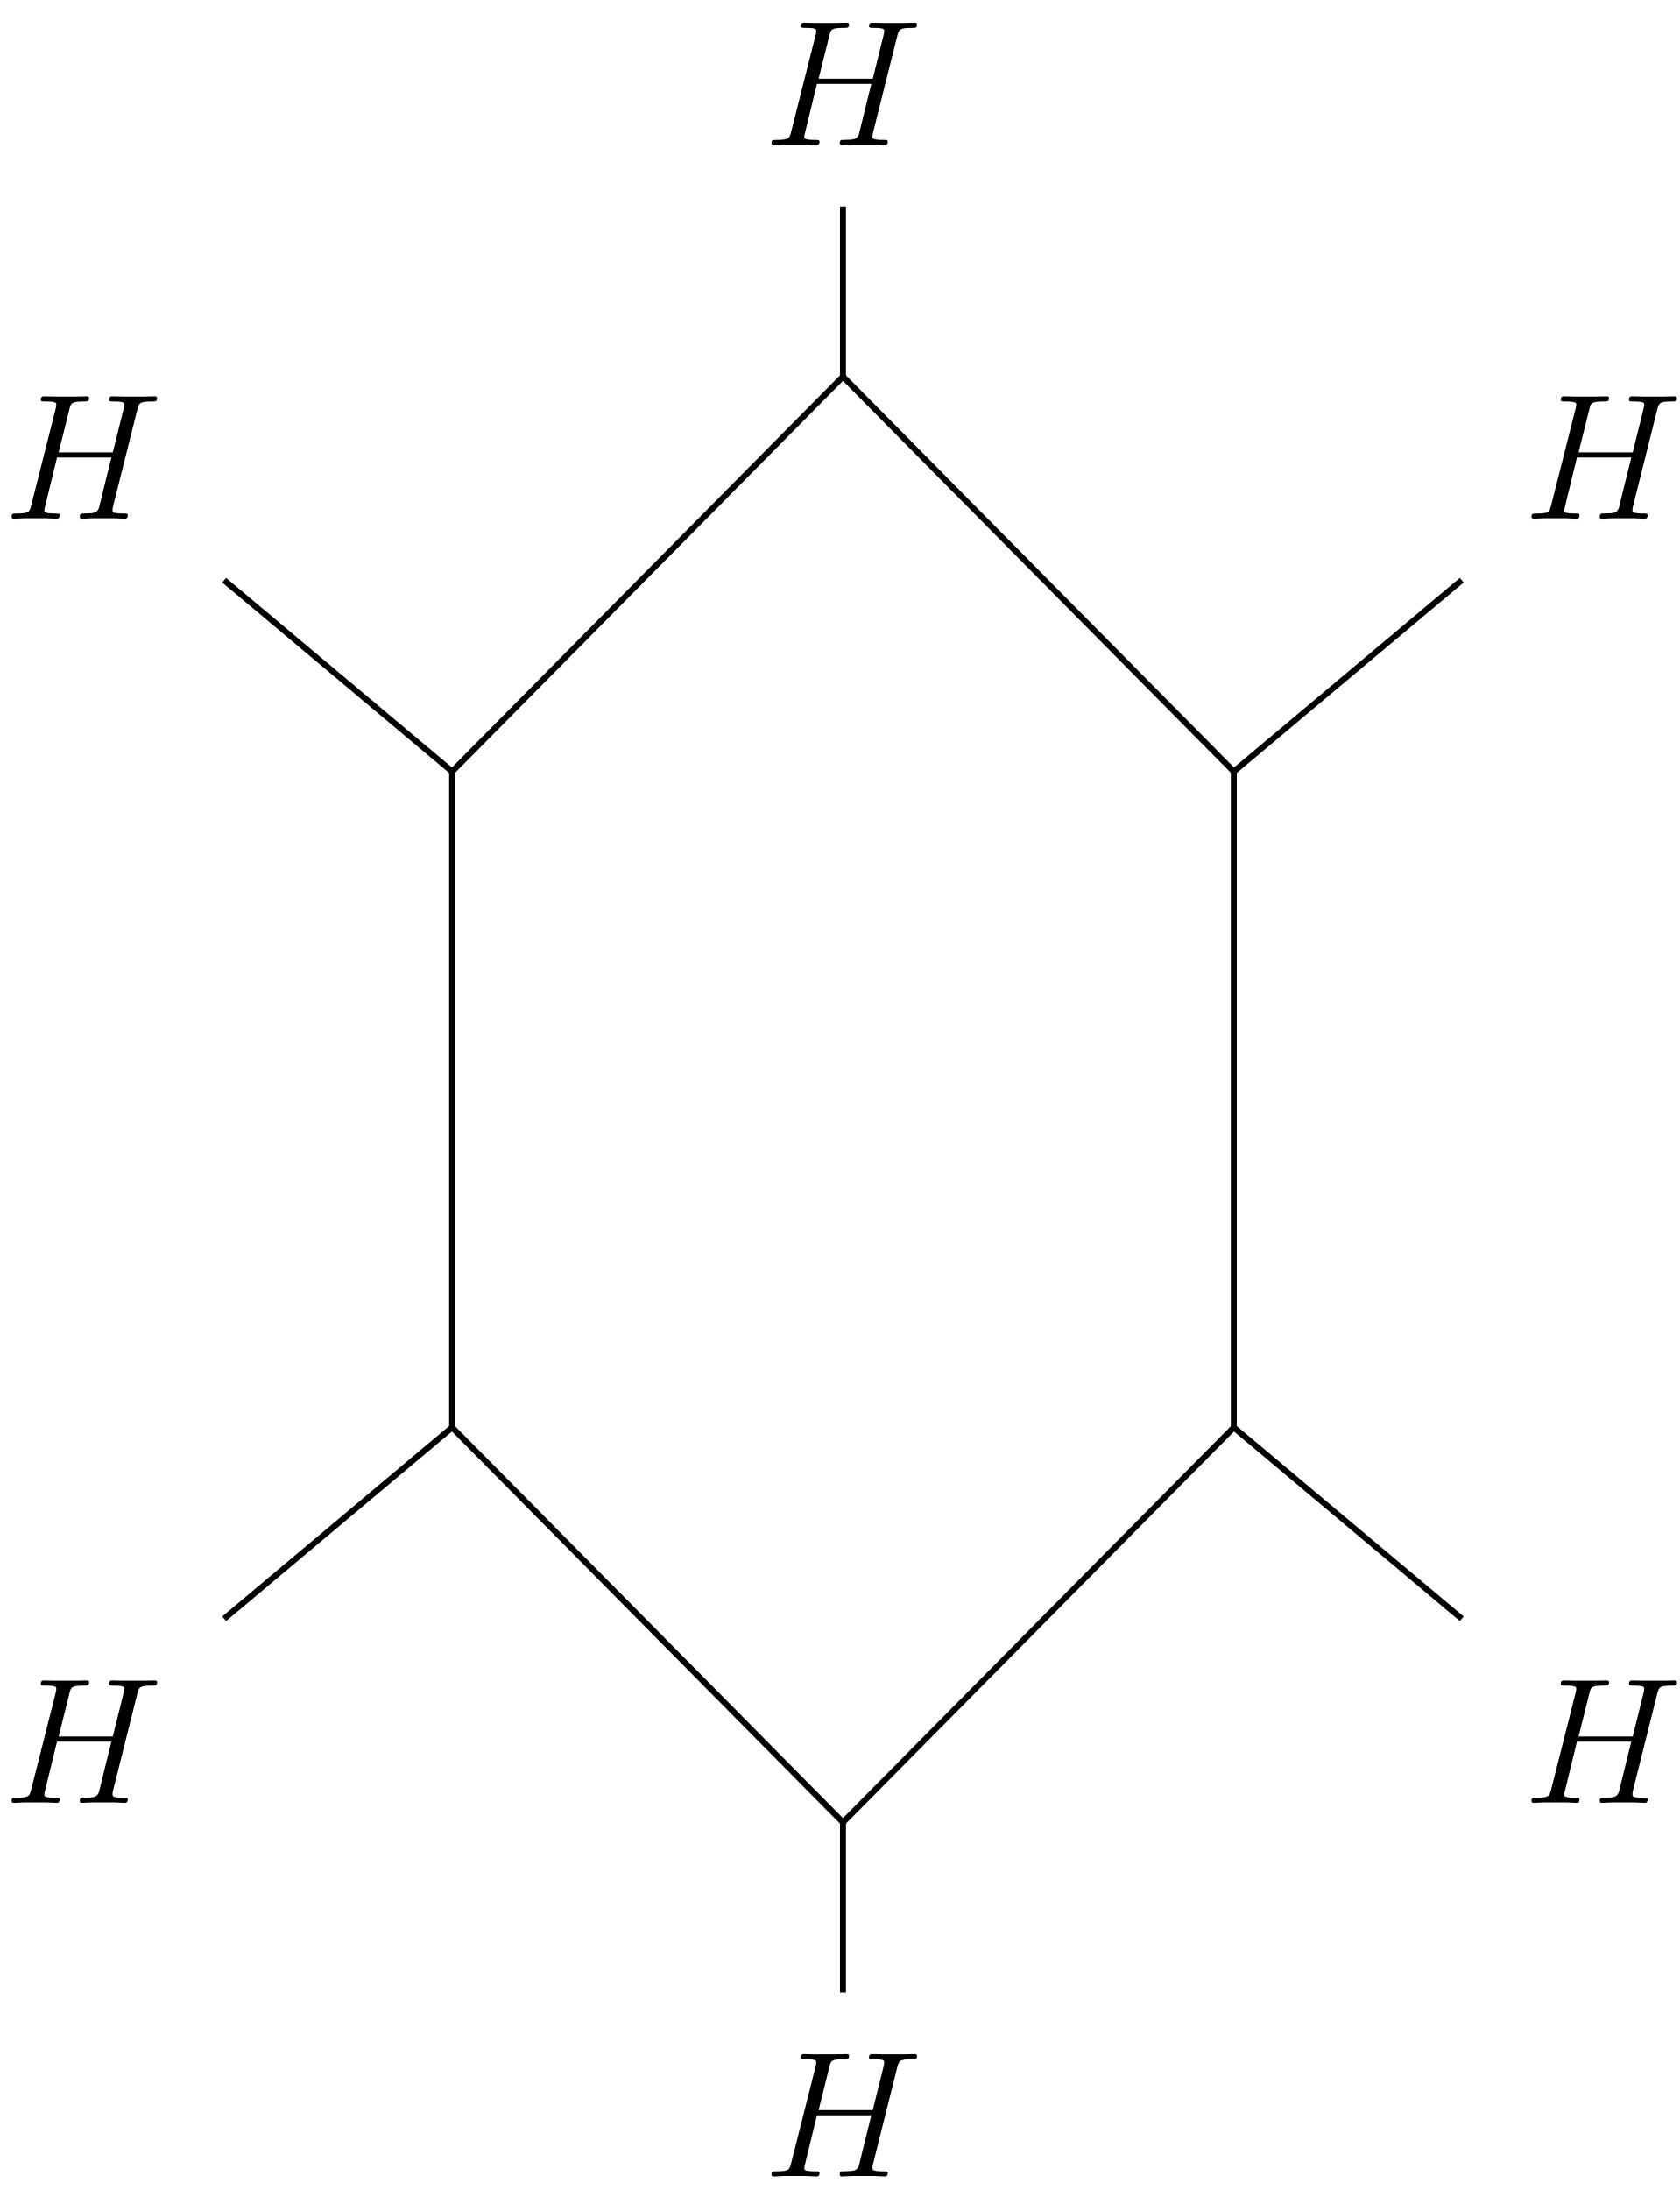
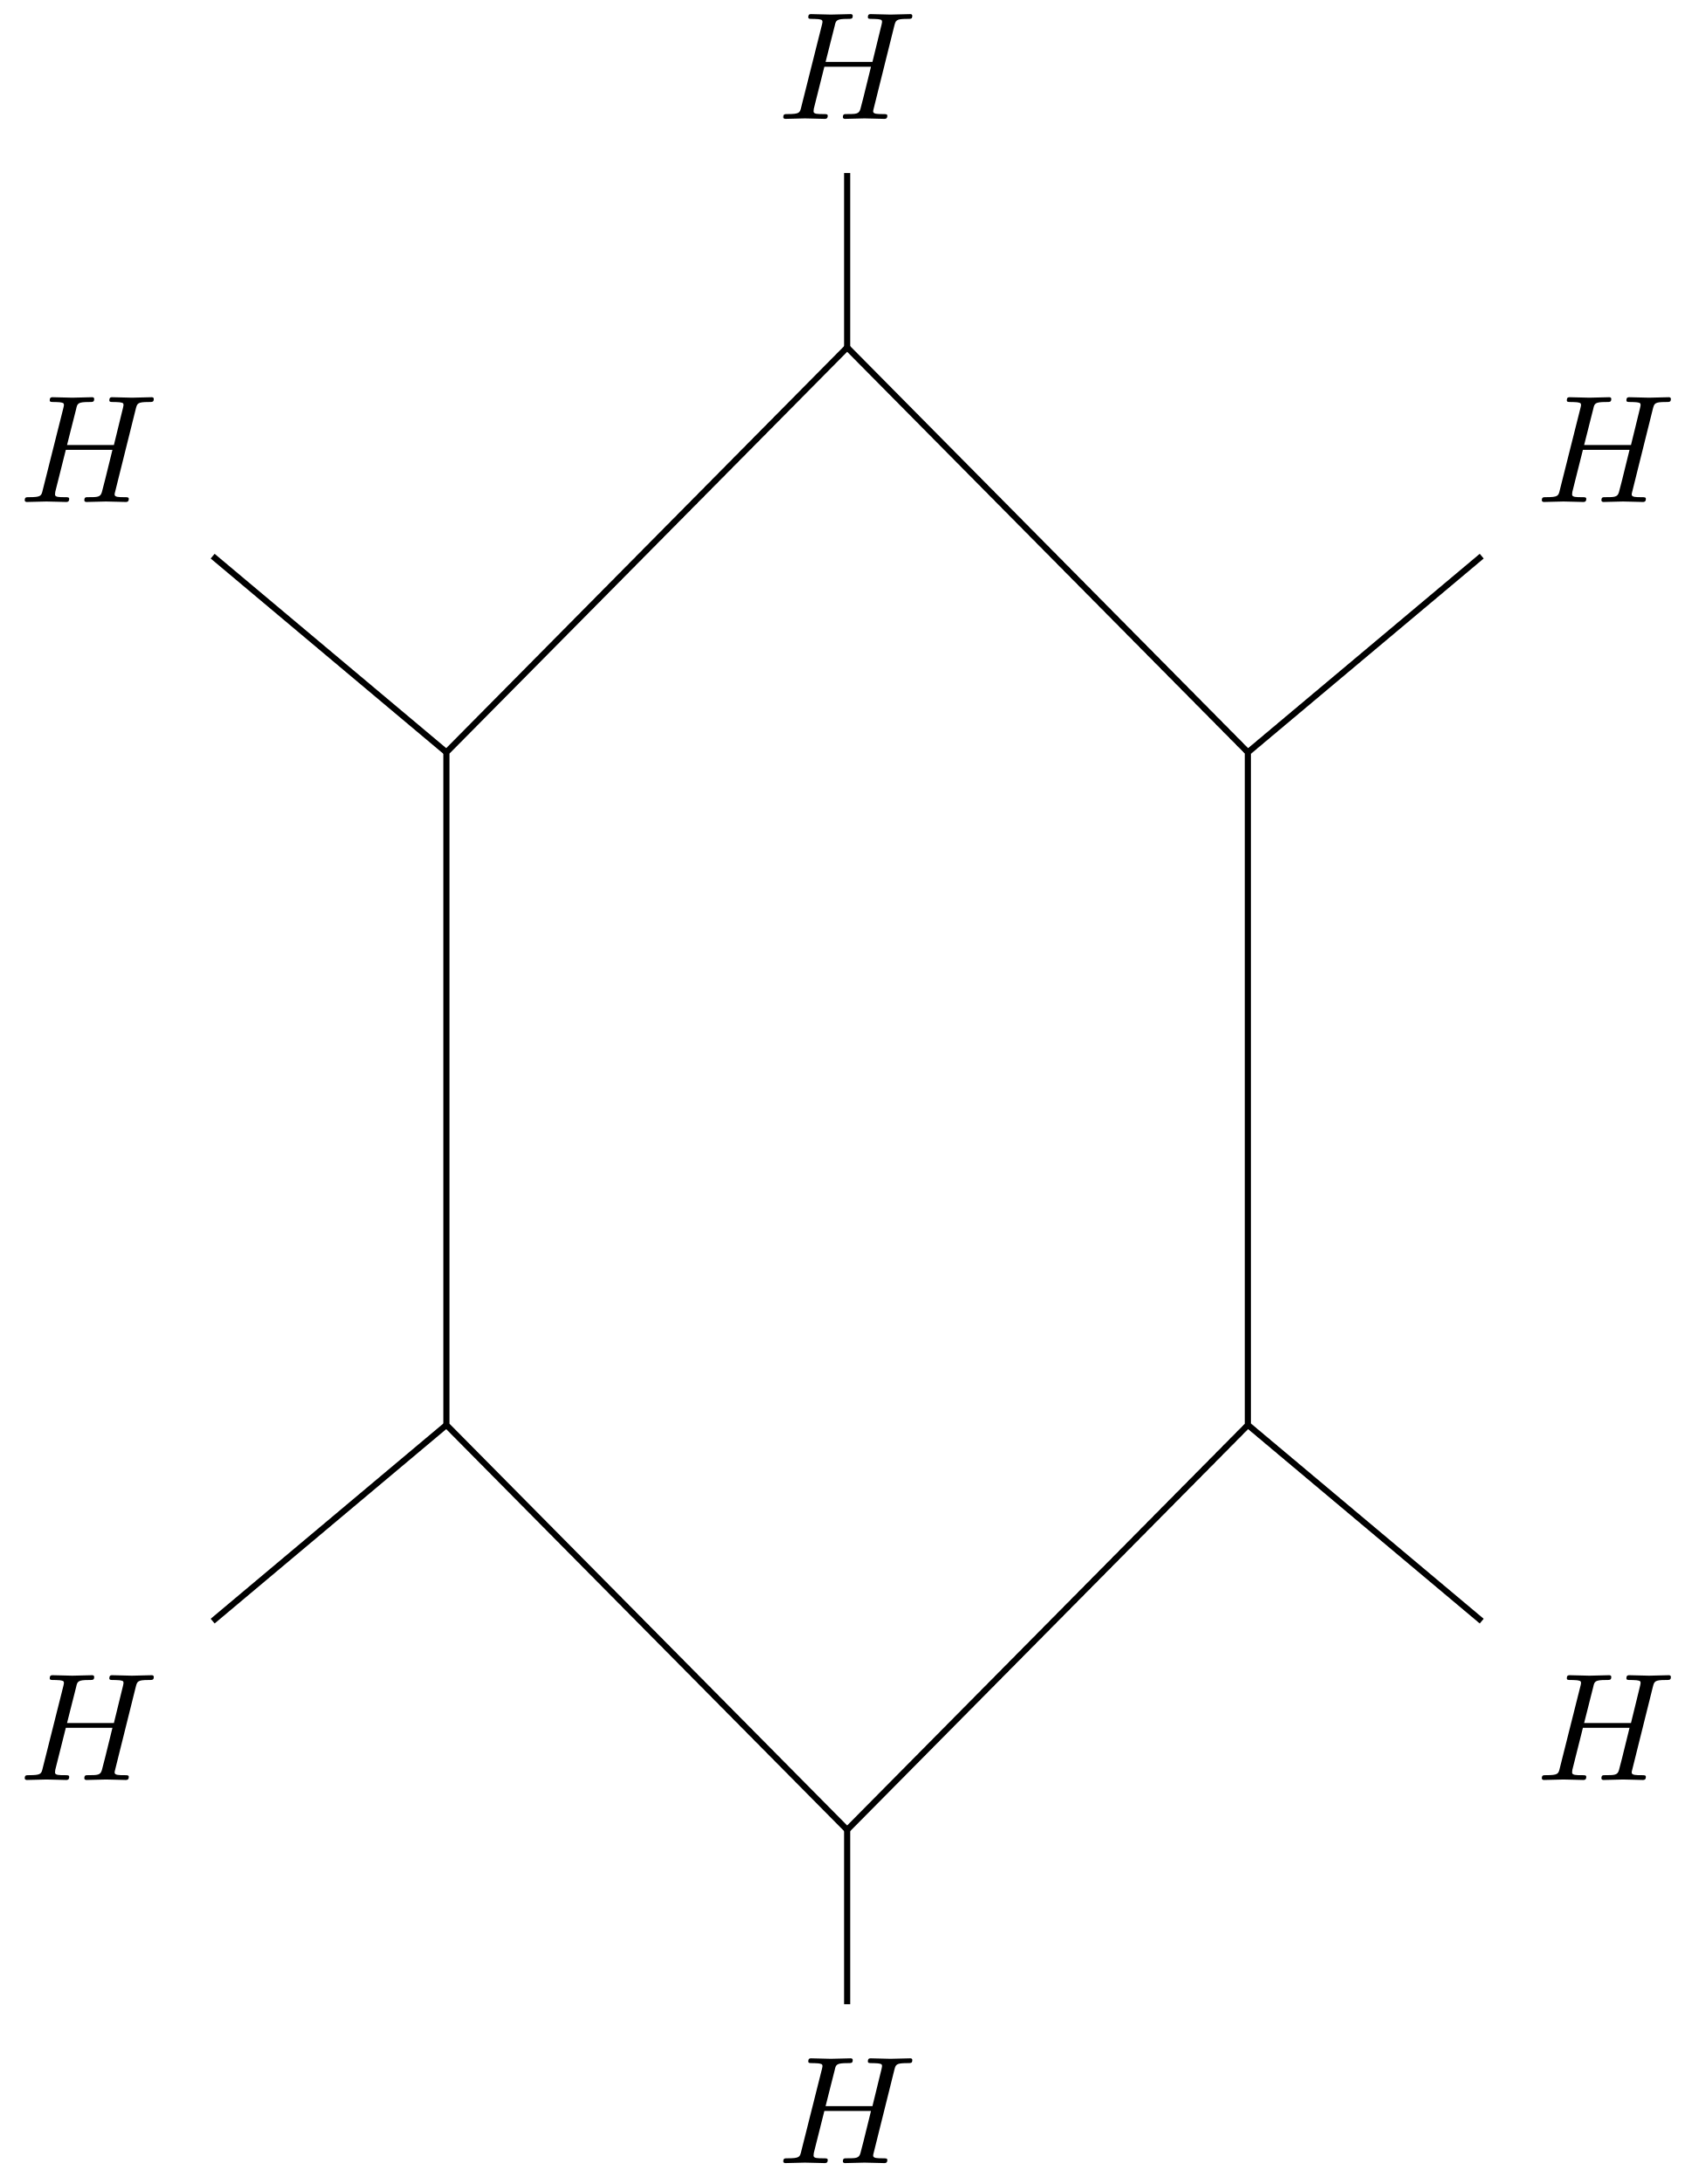
- <svg xmlns="http://www.w3.org/2000/svg" xmlns:xlink="http://www.w3.org/1999/xlink" width="112pt" height="146pt" viewBox="0 0 112 146" version="1.1">
+ <svg xmlns="http://www.w3.org/2000/svg" xmlns:xlink="http://www.w3.org/1999/xlink" width="110pt" height="142pt" viewBox="0 0 110 142" version="1.1">
  <defs>
    <g>
      <symbol overflow="visible" id="glyph0-0">
        <path style="stroke:none;" d="" />
      </symbol>
      <symbol overflow="visible" id="glyph0-1">
-         <path style="stroke:none;" d="M 8.938 -7.297 C 9.047 -7.703 9.078 -7.812 9.922 -7.812 C 10.141 -7.812 10.25 -7.812 10.25 -8.031 C 10.25 -8.156 10.141 -8.156 10.078 -8.156 C 9.859 -8.156 9.609 -8.141 9.391 -8.141 L 7.969 -8.141 C 7.75 -8.141 7.5 -8.156 7.266 -8.156 C 7.188 -8.156 7.047 -8.156 7.047 -7.938 C 7.047 -7.812 7.125 -7.812 7.344 -7.812 C 8.062 -7.812 8.062 -7.719 8.062 -7.594 C 8.062 -7.562 8.062 -7.5 8.016 -7.312 L 7.297 -4.422 L 3.688 -4.422 L 4.406 -7.297 C 4.5 -7.703 4.531 -7.812 5.375 -7.812 C 5.594 -7.812 5.719 -7.812 5.719 -8.031 C 5.719 -8.156 5.609 -8.156 5.531 -8.156 C 5.312 -8.156 5.062 -8.141 4.844 -8.141 L 3.438 -8.141 C 3.203 -8.141 2.953 -8.156 2.719 -8.156 C 2.641 -8.156 2.5 -8.156 2.5 -7.938 C 2.5 -7.812 2.578 -7.812 2.812 -7.812 C 3.531 -7.812 3.531 -7.719 3.531 -7.594 C 3.531 -7.562 3.531 -7.5 3.484 -7.312 L 1.859 -0.891 C 1.75 -0.469 1.734 -0.344 0.906 -0.344 C 0.641 -0.344 0.547 -0.344 0.547 -0.125 C 0.547 0 0.688 0 0.719 0 C 0.938 0 1.188 -0.031 1.406 -0.031 L 2.828 -0.031 C 3.047 -0.031 3.297 0 3.531 0 C 3.625 0 3.75 0 3.75 -0.234 C 3.75 -0.344 3.641 -0.344 3.469 -0.344 C 2.734 -0.344 2.734 -0.438 2.734 -0.562 C 2.734 -0.578 2.734 -0.656 2.766 -0.75 L 3.578 -4.078 L 7.203 -4.078 C 7 -3.281 6.391 -0.781 6.375 -0.719 C 6.234 -0.359 6.047 -0.359 5.344 -0.344 C 5.203 -0.344 5.094 -0.344 5.094 -0.125 C 5.094 0 5.219 0 5.266 0 C 5.469 0 5.719 -0.031 5.953 -0.031 L 7.359 -0.031 C 7.594 -0.031 7.844 0 8.062 0 C 8.156 0 8.297 0 8.297 -0.234 C 8.297 -0.344 8.188 -0.344 8.016 -0.344 C 7.281 -0.344 7.281 -0.438 7.281 -0.562 C 7.281 -0.578 7.281 -0.656 7.297 -0.75 Z M 8.938 -7.297 " />
+         <path style="stroke:none;" d="M 7.609 -6.047 C 7.703 -6.406 7.719 -6.5 8.438 -6.5 C 8.703 -6.5 8.781 -6.5 8.781 -6.703 C 8.781 -6.812 8.672 -6.812 8.641 -6.812 C 8.359 -6.812 7.641 -6.781 7.359 -6.781 C 7.078 -6.781 6.375 -6.812 6.078 -6.812 C 6 -6.812 5.891 -6.812 5.891 -6.609 C 5.891 -6.5 5.984 -6.5 6.172 -6.5 C 6.188 -6.5 6.375 -6.5 6.547 -6.484 C 6.734 -6.453 6.812 -6.453 6.812 -6.312 C 6.812 -6.281 6.812 -6.266 6.781 -6.125 L 6.188 -3.703 L 3.141 -3.703 L 3.734 -6.047 C 3.812 -6.406 3.844 -6.5 4.562 -6.5 C 4.828 -6.5 4.906 -6.5 4.906 -6.703 C 4.906 -6.812 4.797 -6.812 4.766 -6.812 C 4.484 -6.812 3.766 -6.781 3.484 -6.781 C 3.203 -6.781 2.5 -6.812 2.203 -6.812 C 2.125 -6.812 2.016 -6.812 2.016 -6.609 C 2.016 -6.5 2.109 -6.5 2.297 -6.5 C 2.312 -6.5 2.5 -6.5 2.672 -6.484 C 2.844 -6.453 2.938 -6.453 2.938 -6.312 C 2.938 -6.281 2.938 -6.25 2.906 -6.125 L 1.562 -0.781 C 1.469 -0.391 1.453 -0.312 0.656 -0.312 C 0.484 -0.312 0.391 -0.312 0.391 -0.109 C 0.391 0 0.516 0 0.531 0 C 0.812 0 1.516 -0.031 1.797 -0.031 C 2 -0.031 2.219 -0.016 2.438 -0.016 C 2.656 -0.016 2.875 0 3.078 0 C 3.156 0 3.281 0 3.281 -0.203 C 3.281 -0.312 3.188 -0.312 3 -0.312 C 2.625 -0.312 2.359 -0.312 2.359 -0.484 C 2.359 -0.547 2.375 -0.594 2.375 -0.656 L 3.062 -3.391 L 6.094 -3.391 C 5.688 -1.734 5.453 -0.781 5.406 -0.641 C 5.312 -0.312 5.125 -0.312 4.5 -0.312 C 4.359 -0.312 4.266 -0.312 4.266 -0.109 C 4.266 0 4.391 0 4.406 0 C 4.688 0 5.391 -0.031 5.672 -0.031 C 5.875 -0.031 6.094 -0.016 6.312 -0.016 C 6.531 -0.016 6.75 0 6.953 0 C 7.031 0 7.156 0 7.156 -0.203 C 7.156 -0.312 7.062 -0.312 6.875 -0.312 C 6.516 -0.312 6.234 -0.312 6.234 -0.484 C 6.234 -0.547 6.25 -0.594 6.266 -0.656 Z M 7.609 -6.047 " />
      </symbol>
    </g>
  </defs>
  <g id="surface1">
    <g style="fill:rgb(0%,0%,0%);fill-opacity:1;">
-       <use xlink:href="#glyph0-1" x="101.561" y="34.579" />
+       <use xlink:href="#glyph0-1" x="99.866" y="32.638" />
    </g>
    <g style="fill:rgb(0%,0%,0%);fill-opacity:1;">
-       <use xlink:href="#glyph0-1" x="50.892" y="9.671" />
+       <use xlink:href="#glyph0-1" x="50.542" y="7.729" />
    </g>
    <g style="fill:rgb(0%,0%,0%);fill-opacity:1;">
-       <use xlink:href="#glyph0-1" x="0.223" y="34.579" />
+       <use xlink:href="#glyph0-1" x="1.218" y="32.638" />
    </g>
    <g style="fill:rgb(0%,0%,0%);fill-opacity:1;">
-       <use xlink:href="#glyph0-1" x="0.223" y="120.189" />
+       <use xlink:href="#glyph0-1" x="1.218" y="115.731" />
    </g>
    <g style="fill:rgb(0%,0%,0%);fill-opacity:1;">
-       <use xlink:href="#glyph0-1" x="50.892" y="145.097" />
+       <use xlink:href="#glyph0-1" x="50.542" y="140.641" />
    </g>
    <g style="fill:rgb(0%,0%,0%);fill-opacity:1;">
-       <use xlink:href="#glyph0-1" x="101.561" y="120.189" />
+       <use xlink:href="#glyph0-1" x="99.866" y="115.731" />
    </g>
-     <path style="fill:none;stroke-width:0.399;stroke-linecap:butt;stroke-linejoin:miter;stroke:rgb(0%,0%,0%);stroke-opacity:1;stroke-miterlimit:10;" d="M 26.059 21.865 L 0 48.19 L -26.058 21.865 L -26.058 -21.865 L 0 -48.189 L 26.059 -21.865 Z M 26.059 21.865 " transform="matrix(1,0,0,-1,56.203,73.299)" />
-     <path style="fill:none;stroke-width:0.399;stroke-linecap:butt;stroke-linejoin:miter;stroke:rgb(0%,0%,0%);stroke-opacity:1;stroke-miterlimit:10;" d="M 26.059 21.865 L 41.258 34.619 " transform="matrix(1,0,0,-1,56.203,73.299)" />
-     <path style="fill:none;stroke-width:0.399;stroke-linecap:butt;stroke-linejoin:miter;stroke:rgb(0%,0%,0%);stroke-opacity:1;stroke-miterlimit:10;" d="M 0 48.19 L 0 59.529 " transform="matrix(1,0,0,-1,56.203,73.299)" />
-     <path style="fill:none;stroke-width:0.399;stroke-linecap:butt;stroke-linejoin:miter;stroke:rgb(0%,0%,0%);stroke-opacity:1;stroke-miterlimit:10;" d="M -26.058 21.865 L -41.258 34.619 " transform="matrix(1,0,0,-1,56.203,73.299)" />
-     <path style="fill:none;stroke-width:0.399;stroke-linecap:butt;stroke-linejoin:miter;stroke:rgb(0%,0%,0%);stroke-opacity:1;stroke-miterlimit:10;" d="M -26.058 -21.865 L -41.258 -34.619 " transform="matrix(1,0,0,-1,56.203,73.299)" />
-     <path style="fill:none;stroke-width:0.399;stroke-linecap:butt;stroke-linejoin:miter;stroke:rgb(0%,0%,0%);stroke-opacity:1;stroke-miterlimit:10;" d="M 0 -48.189 L 0 -59.529 " transform="matrix(1,0,0,-1,56.203,73.299)" />
-     <path style="fill:none;stroke-width:0.399;stroke-linecap:butt;stroke-linejoin:miter;stroke:rgb(0%,0%,0%);stroke-opacity:1;stroke-miterlimit:10;" d="M 26.059 -21.865 L 41.258 -34.619 " transform="matrix(1,0,0,-1,56.203,73.299)" />
+     <path style="fill:none;stroke-width:0.399;stroke-linecap:butt;stroke-linejoin:miter;stroke:rgb(0%,0%,0%);stroke-opacity:1;stroke-miterlimit:10;" d="M 26.057 21.865 L -0.001 48.188 L -26.059 21.865 L -26.059 -21.867 L -0.001 -48.189 L 26.057 -21.867 Z M 26.057 21.865 " transform="matrix(1.00003,0,0,-1.00006,55.0872,70.78053)" />
+     <path style="fill:none;stroke-width:0.399;stroke-linecap:butt;stroke-linejoin:miter;stroke:rgb(0%,0%,0%);stroke-opacity:1;stroke-miterlimit:10;" d="M 26.057 21.865 L 41.259 34.618 " transform="matrix(1.00003,0,0,-1.00006,55.0872,70.78053)" />
+     <path style="fill:none;stroke-width:0.399;stroke-linecap:butt;stroke-linejoin:miter;stroke:rgb(0%,0%,0%);stroke-opacity:1;stroke-miterlimit:10;" d="M -0.001 48.188 L -0.001 59.527 " transform="matrix(1.00003,0,0,-1.00006,55.0872,70.78053)" />
+     <path style="fill:none;stroke-width:0.399;stroke-linecap:butt;stroke-linejoin:miter;stroke:rgb(0%,0%,0%);stroke-opacity:1;stroke-miterlimit:10;" d="M -26.059 21.865 L -41.258 34.618 " transform="matrix(1.00003,0,0,-1.00006,55.0872,70.78053)" />
+     <path style="fill:none;stroke-width:0.399;stroke-linecap:butt;stroke-linejoin:miter;stroke:rgb(0%,0%,0%);stroke-opacity:1;stroke-miterlimit:10;" d="M -26.059 -21.867 L -41.258 -34.62 " transform="matrix(1.00003,0,0,-1.00006,55.0872,70.78053)" />
+     <path style="fill:none;stroke-width:0.399;stroke-linecap:butt;stroke-linejoin:miter;stroke:rgb(0%,0%,0%);stroke-opacity:1;stroke-miterlimit:10;" d="M -0.001 -48.189 L -0.001 -59.528 " transform="matrix(1.00003,0,0,-1.00006,55.0872,70.78053)" />
+     <path style="fill:none;stroke-width:0.399;stroke-linecap:butt;stroke-linejoin:miter;stroke:rgb(0%,0%,0%);stroke-opacity:1;stroke-miterlimit:10;" d="M 26.057 -21.867 L 41.259 -34.62 " transform="matrix(1.00003,0,0,-1.00006,55.0872,70.78053)" />
  </g>
</svg>
